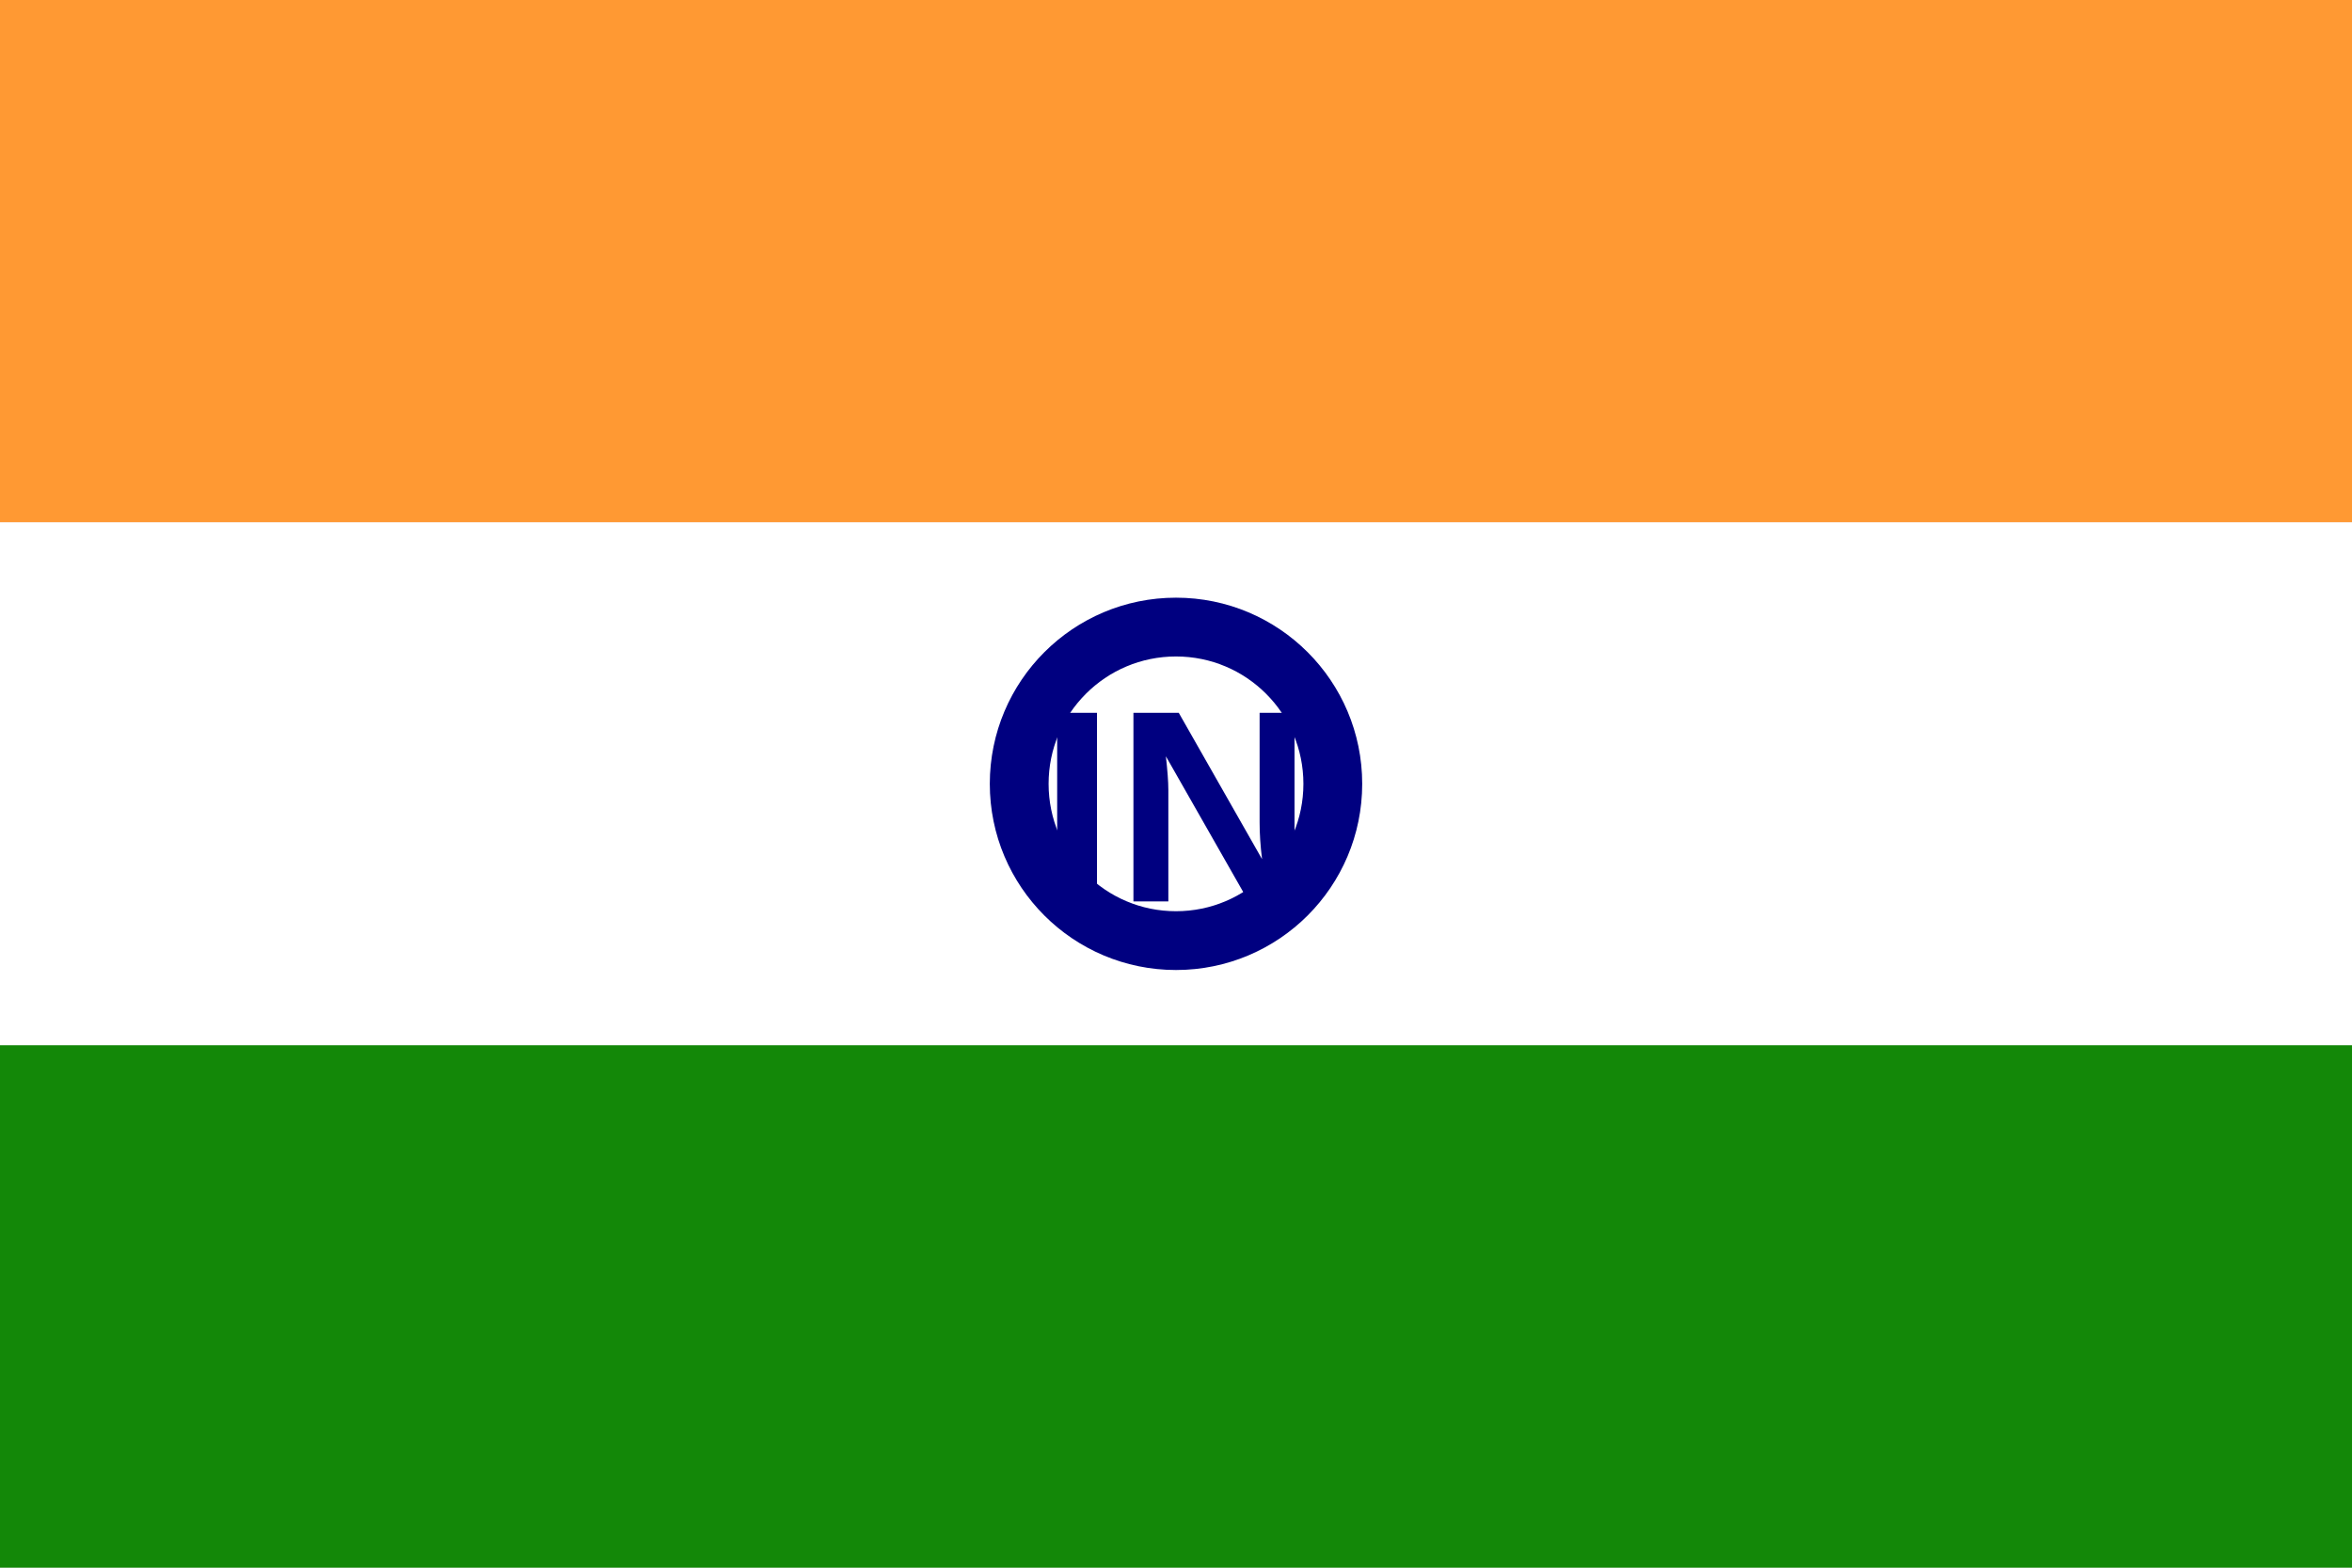
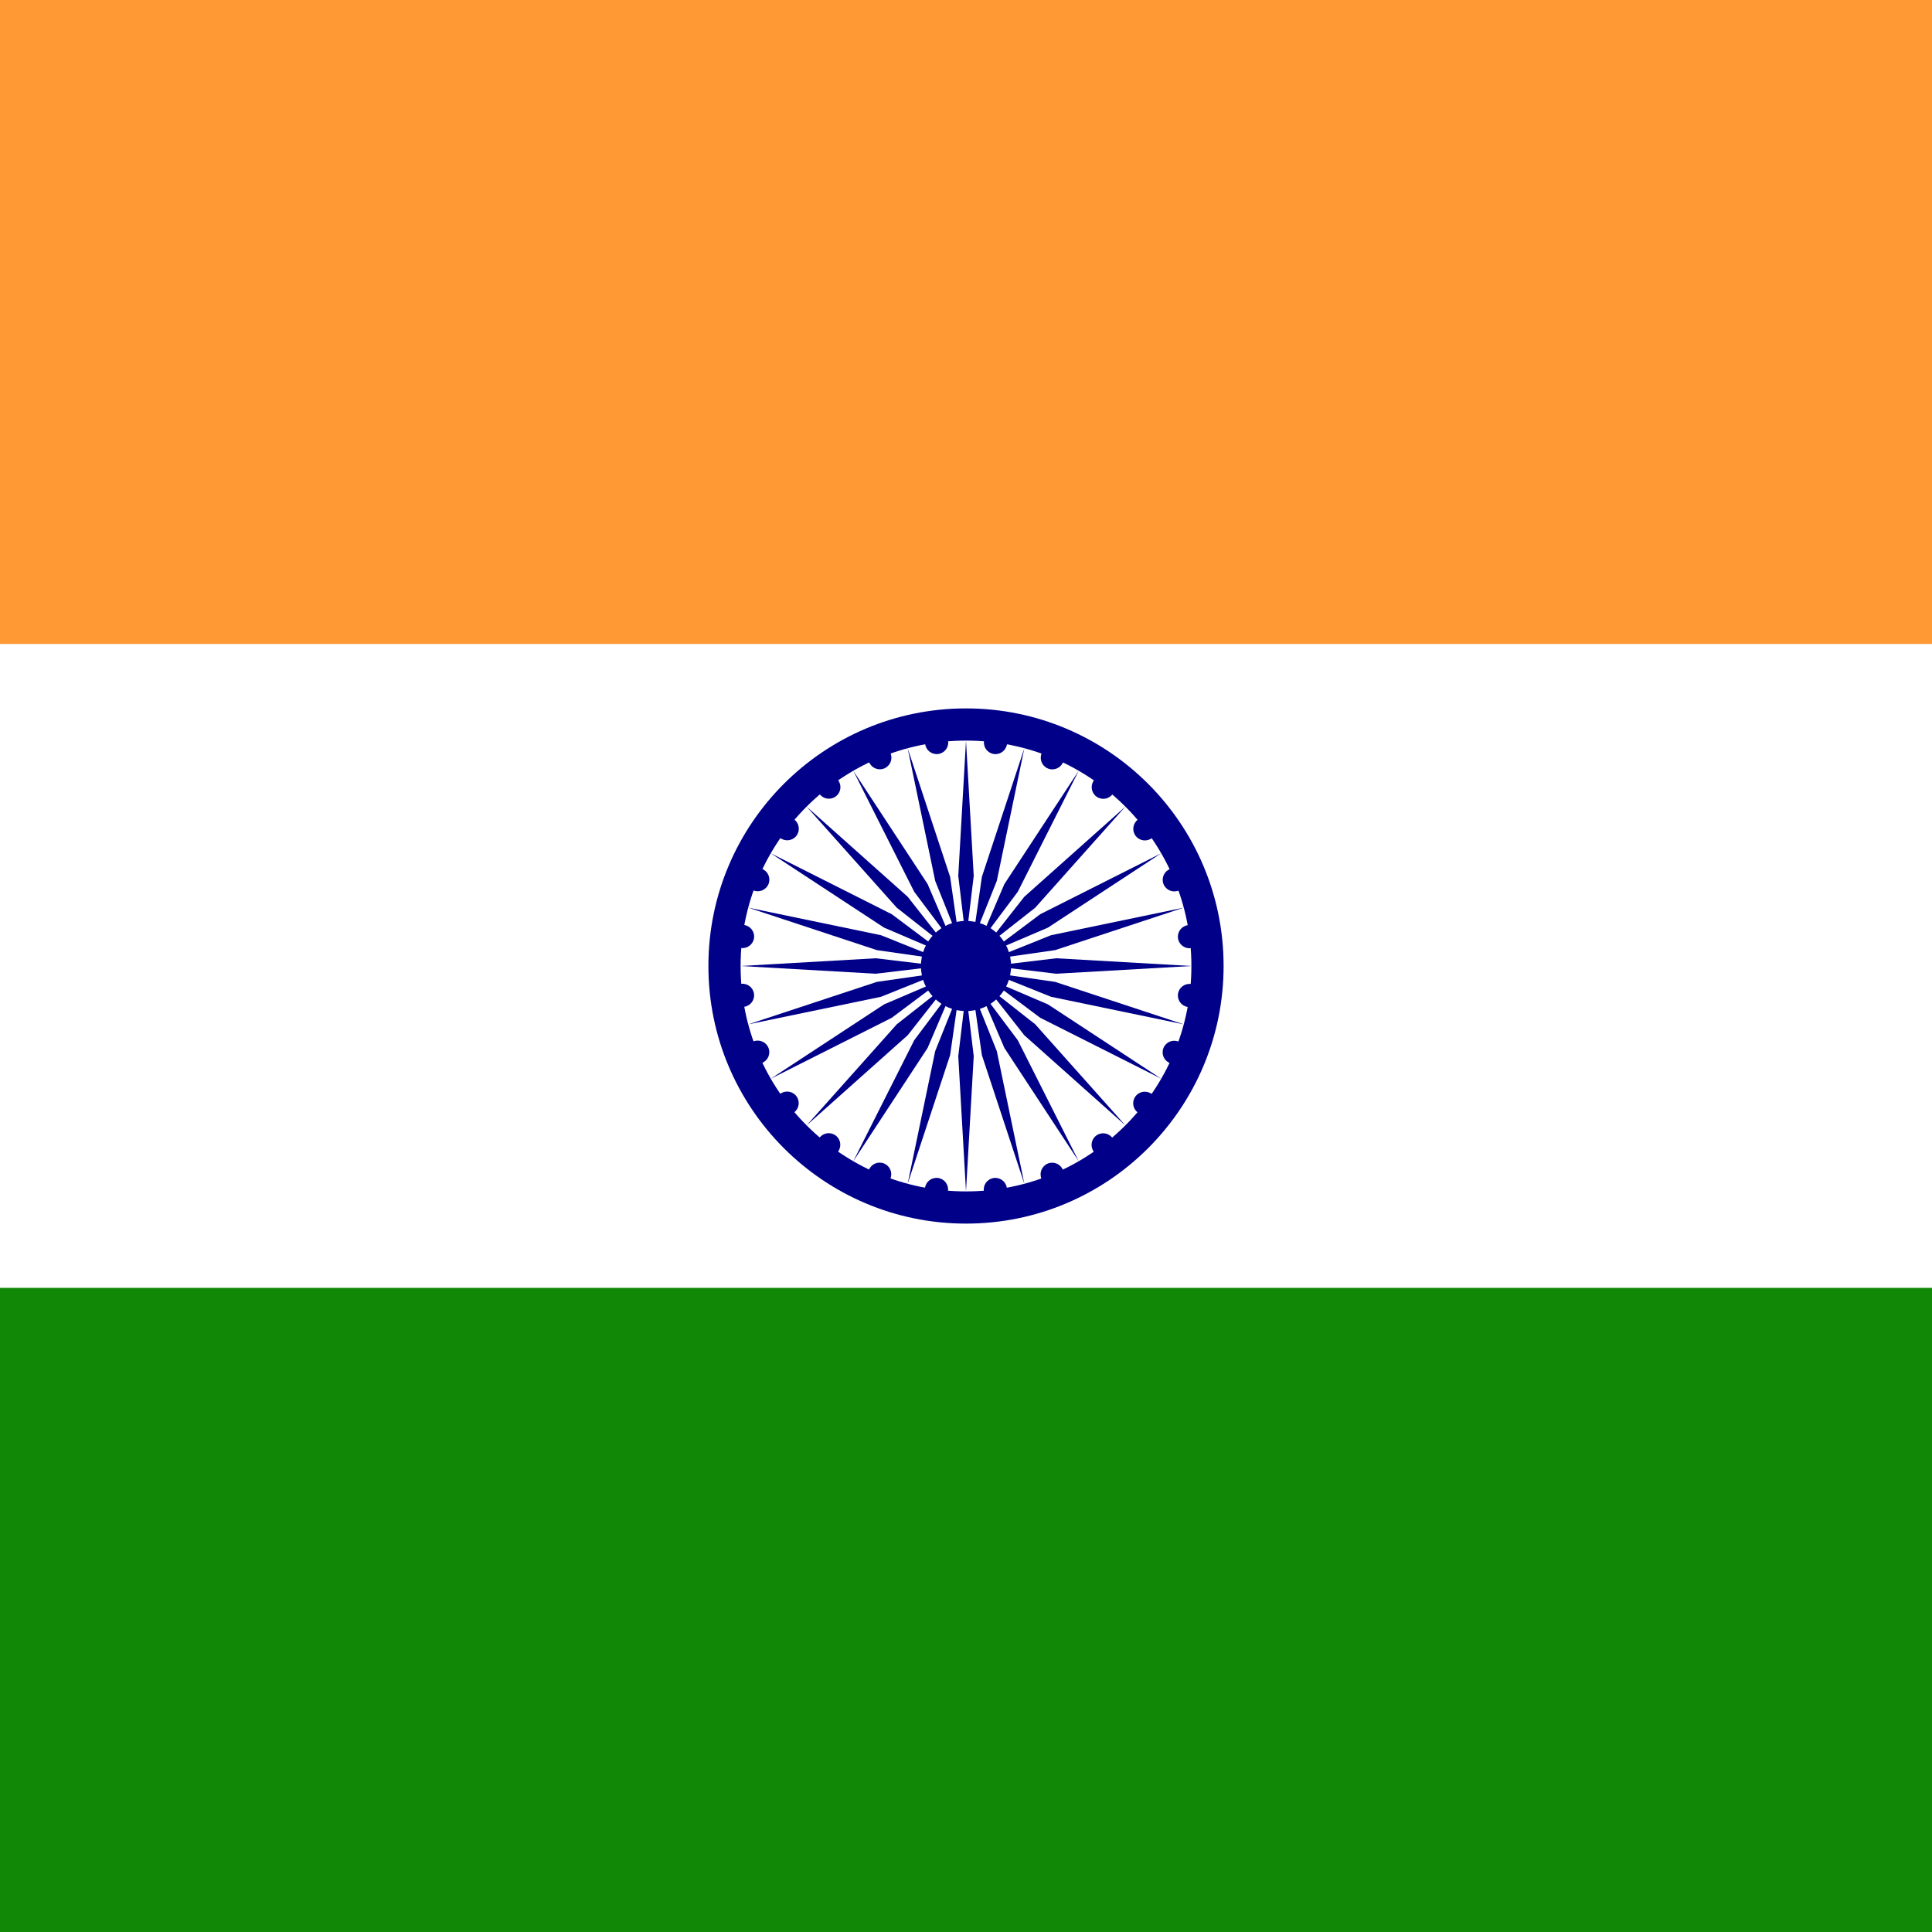
- <svg xmlns="http://www.w3.org/2000/svg" width="60" height="40" viewBox="0 0 60 40">
-   <rect width="60" height="13.33" fill="#FF9933" />
-   <rect y="13.33" width="60" height="13.34" fill="#FFFFFF" />
-   <rect y="26.67" width="60" height="13.33" fill="#138808" />
-   <circle cx="30" cy="20" r="4" fill="none" stroke="#000080" stroke-width="1.5" />
-   <text x="30" y="23" text-anchor="middle" font-family="Arial, sans-serif" font-size="7" font-weight="bold" fill="#000080">IN</text>
+ <svg xmlns="http://www.w3.org/2000/svg" xmlns:xlink="http://www.w3.org/1999/xlink" id="flag-icons-in" viewBox="0 0 512 512">
+   <path fill="#f93" d="M0 0h512v170.7H0z" />
+   <path fill="#fff" d="M0 170.7h512v170.6H0z" />
+   <path fill="#128807" d="M0 341.3h512V512H0z" />
+   <g transform="translate(256 256)scale(3.41333)">
+     <circle r="20" fill="#008" />
+     <circle r="17.5" fill="#fff" />
+     <circle r="3.5" fill="#008" />
+     <g id="in-d">
+       <g id="in-c">
+         <g id="in-b">
+           <g id="in-a" fill="#008">
+             <circle r=".9" transform="rotate(7.5 -8.8 133.5)" />
+             <path d="M0 17.5.6 7 0 2l-.6 5z" />
+           </g>
+           <use xlink:href="#in-a" width="100%" height="100%" transform="rotate(15)" />
+         </g>
+         <use xlink:href="#in-b" width="100%" height="100%" transform="rotate(30)" />
+       </g>
+       <use xlink:href="#in-c" width="100%" height="100%" transform="rotate(60)" />
+     </g>
+     <use xlink:href="#in-d" width="100%" height="100%" transform="rotate(120)" />
+     <use xlink:href="#in-d" width="100%" height="100%" transform="rotate(-120)" />
+   </g>
</svg>
